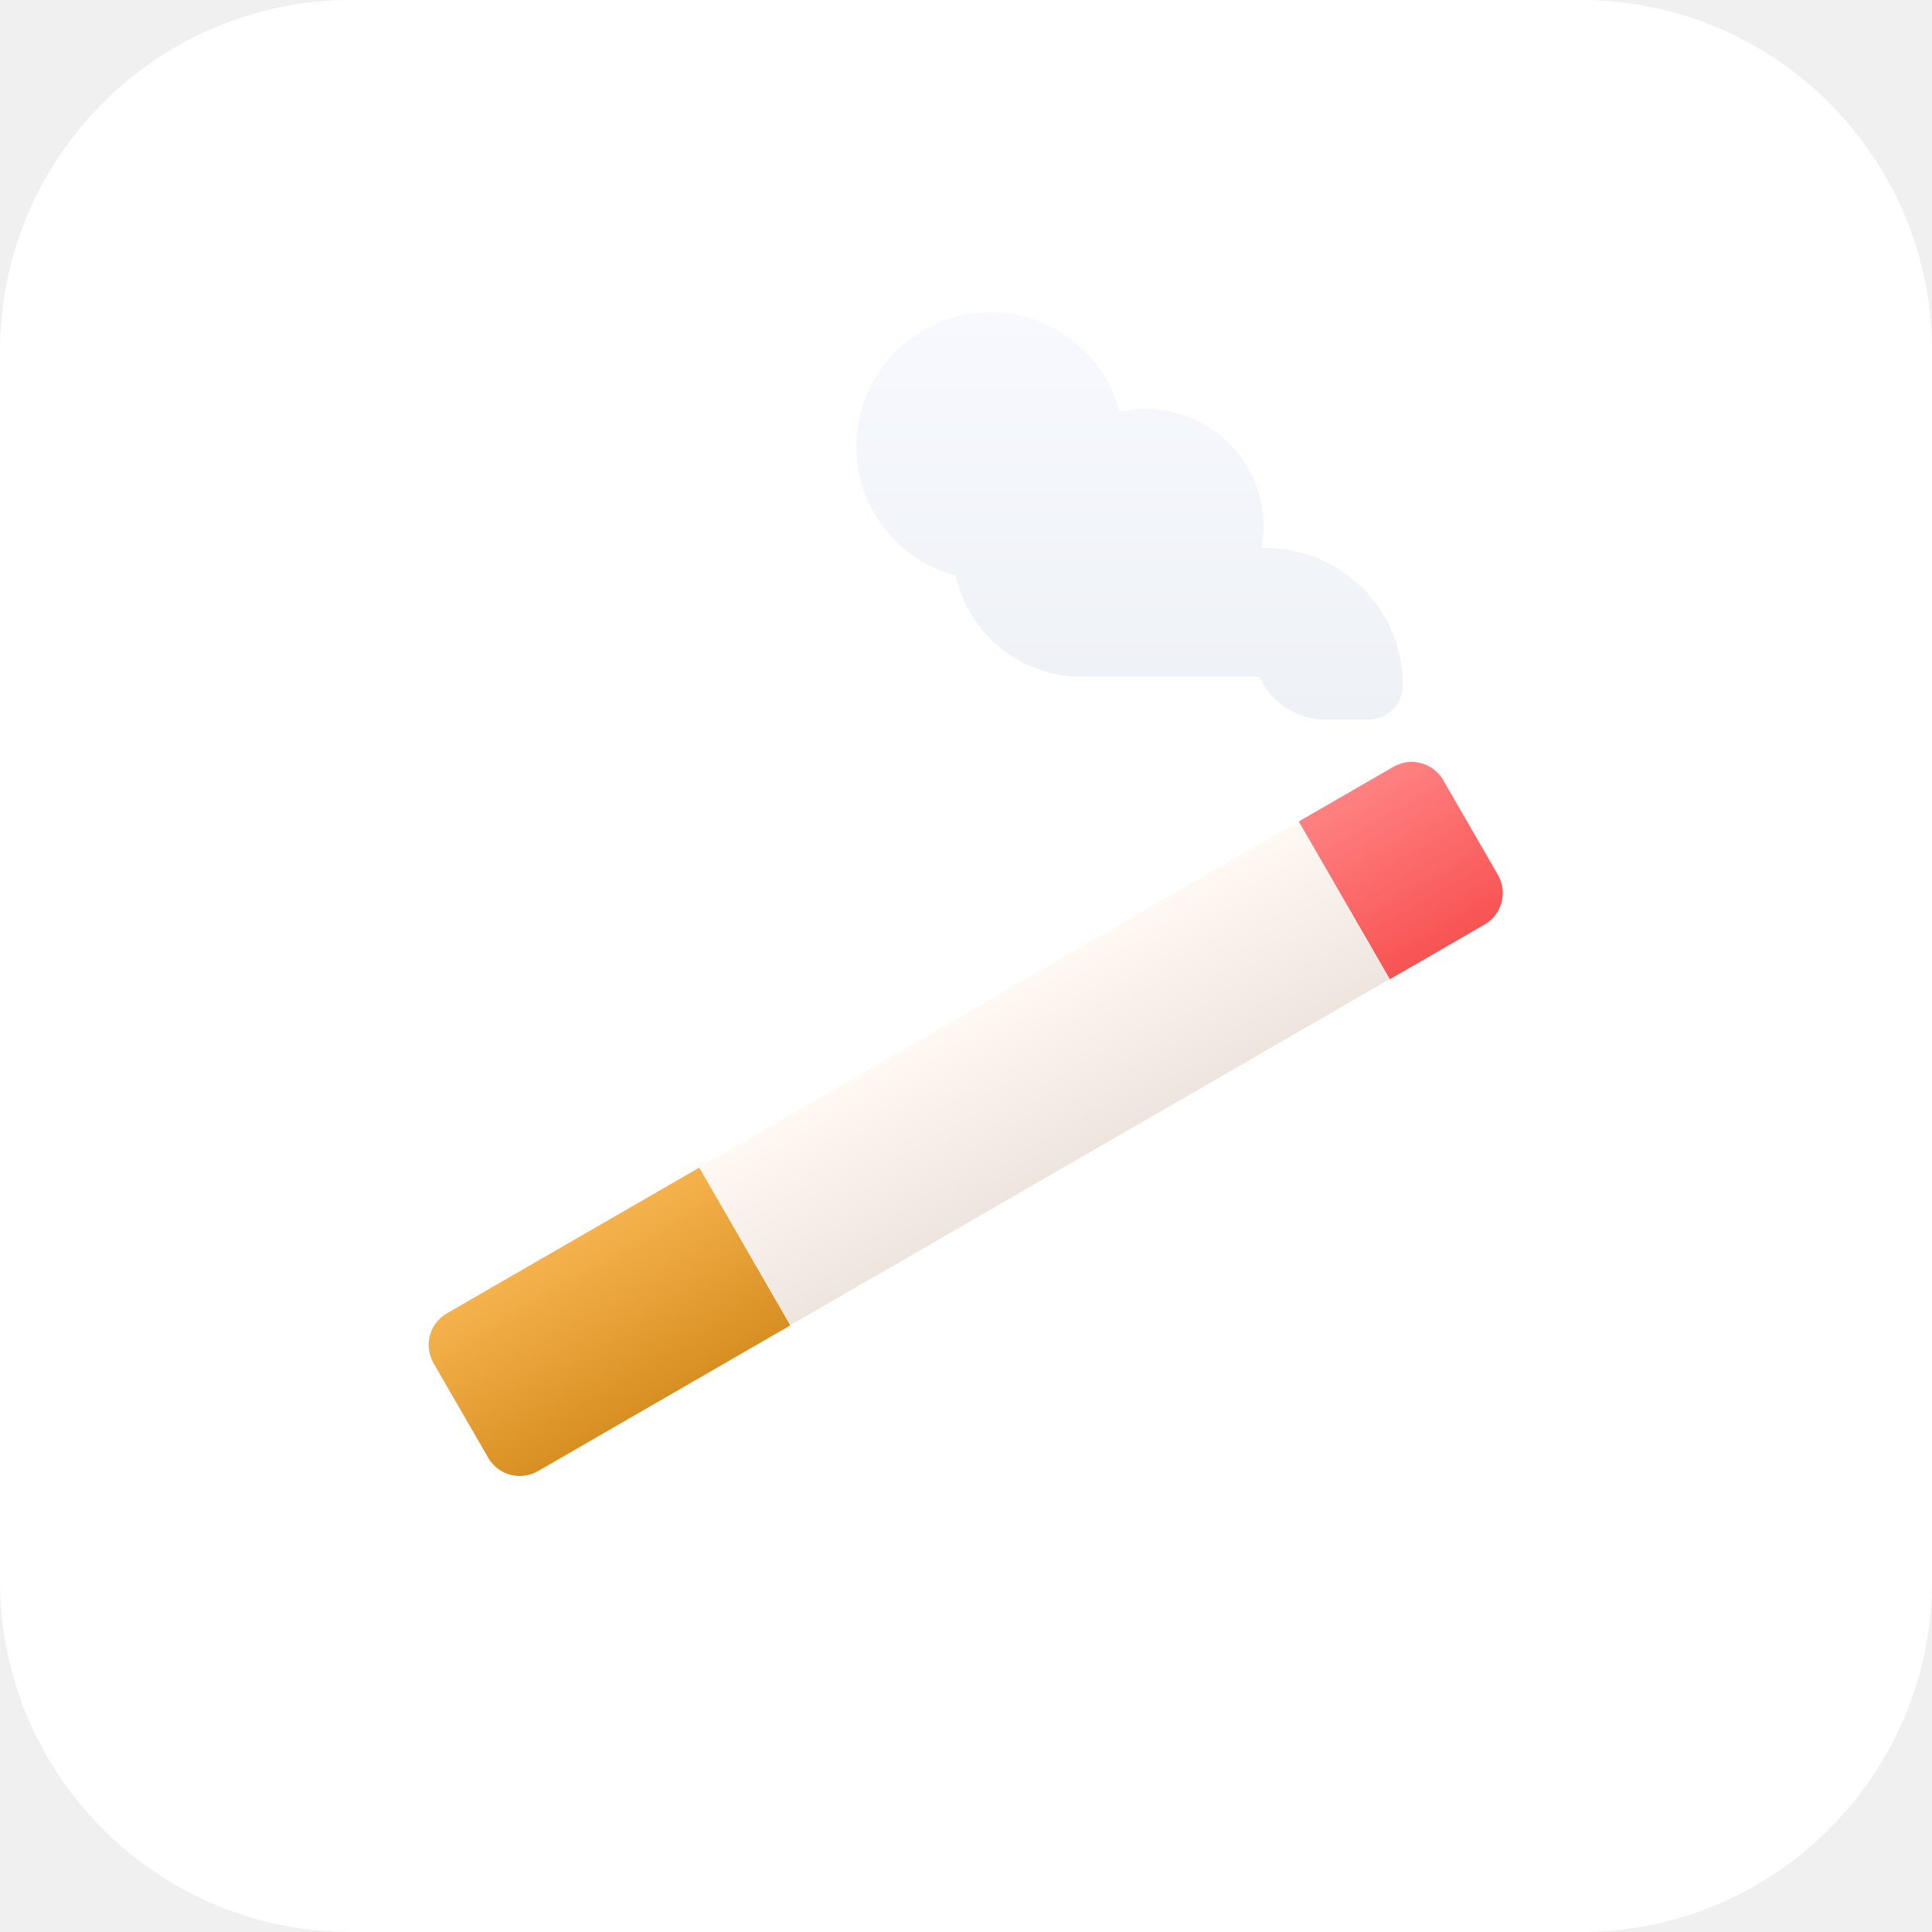
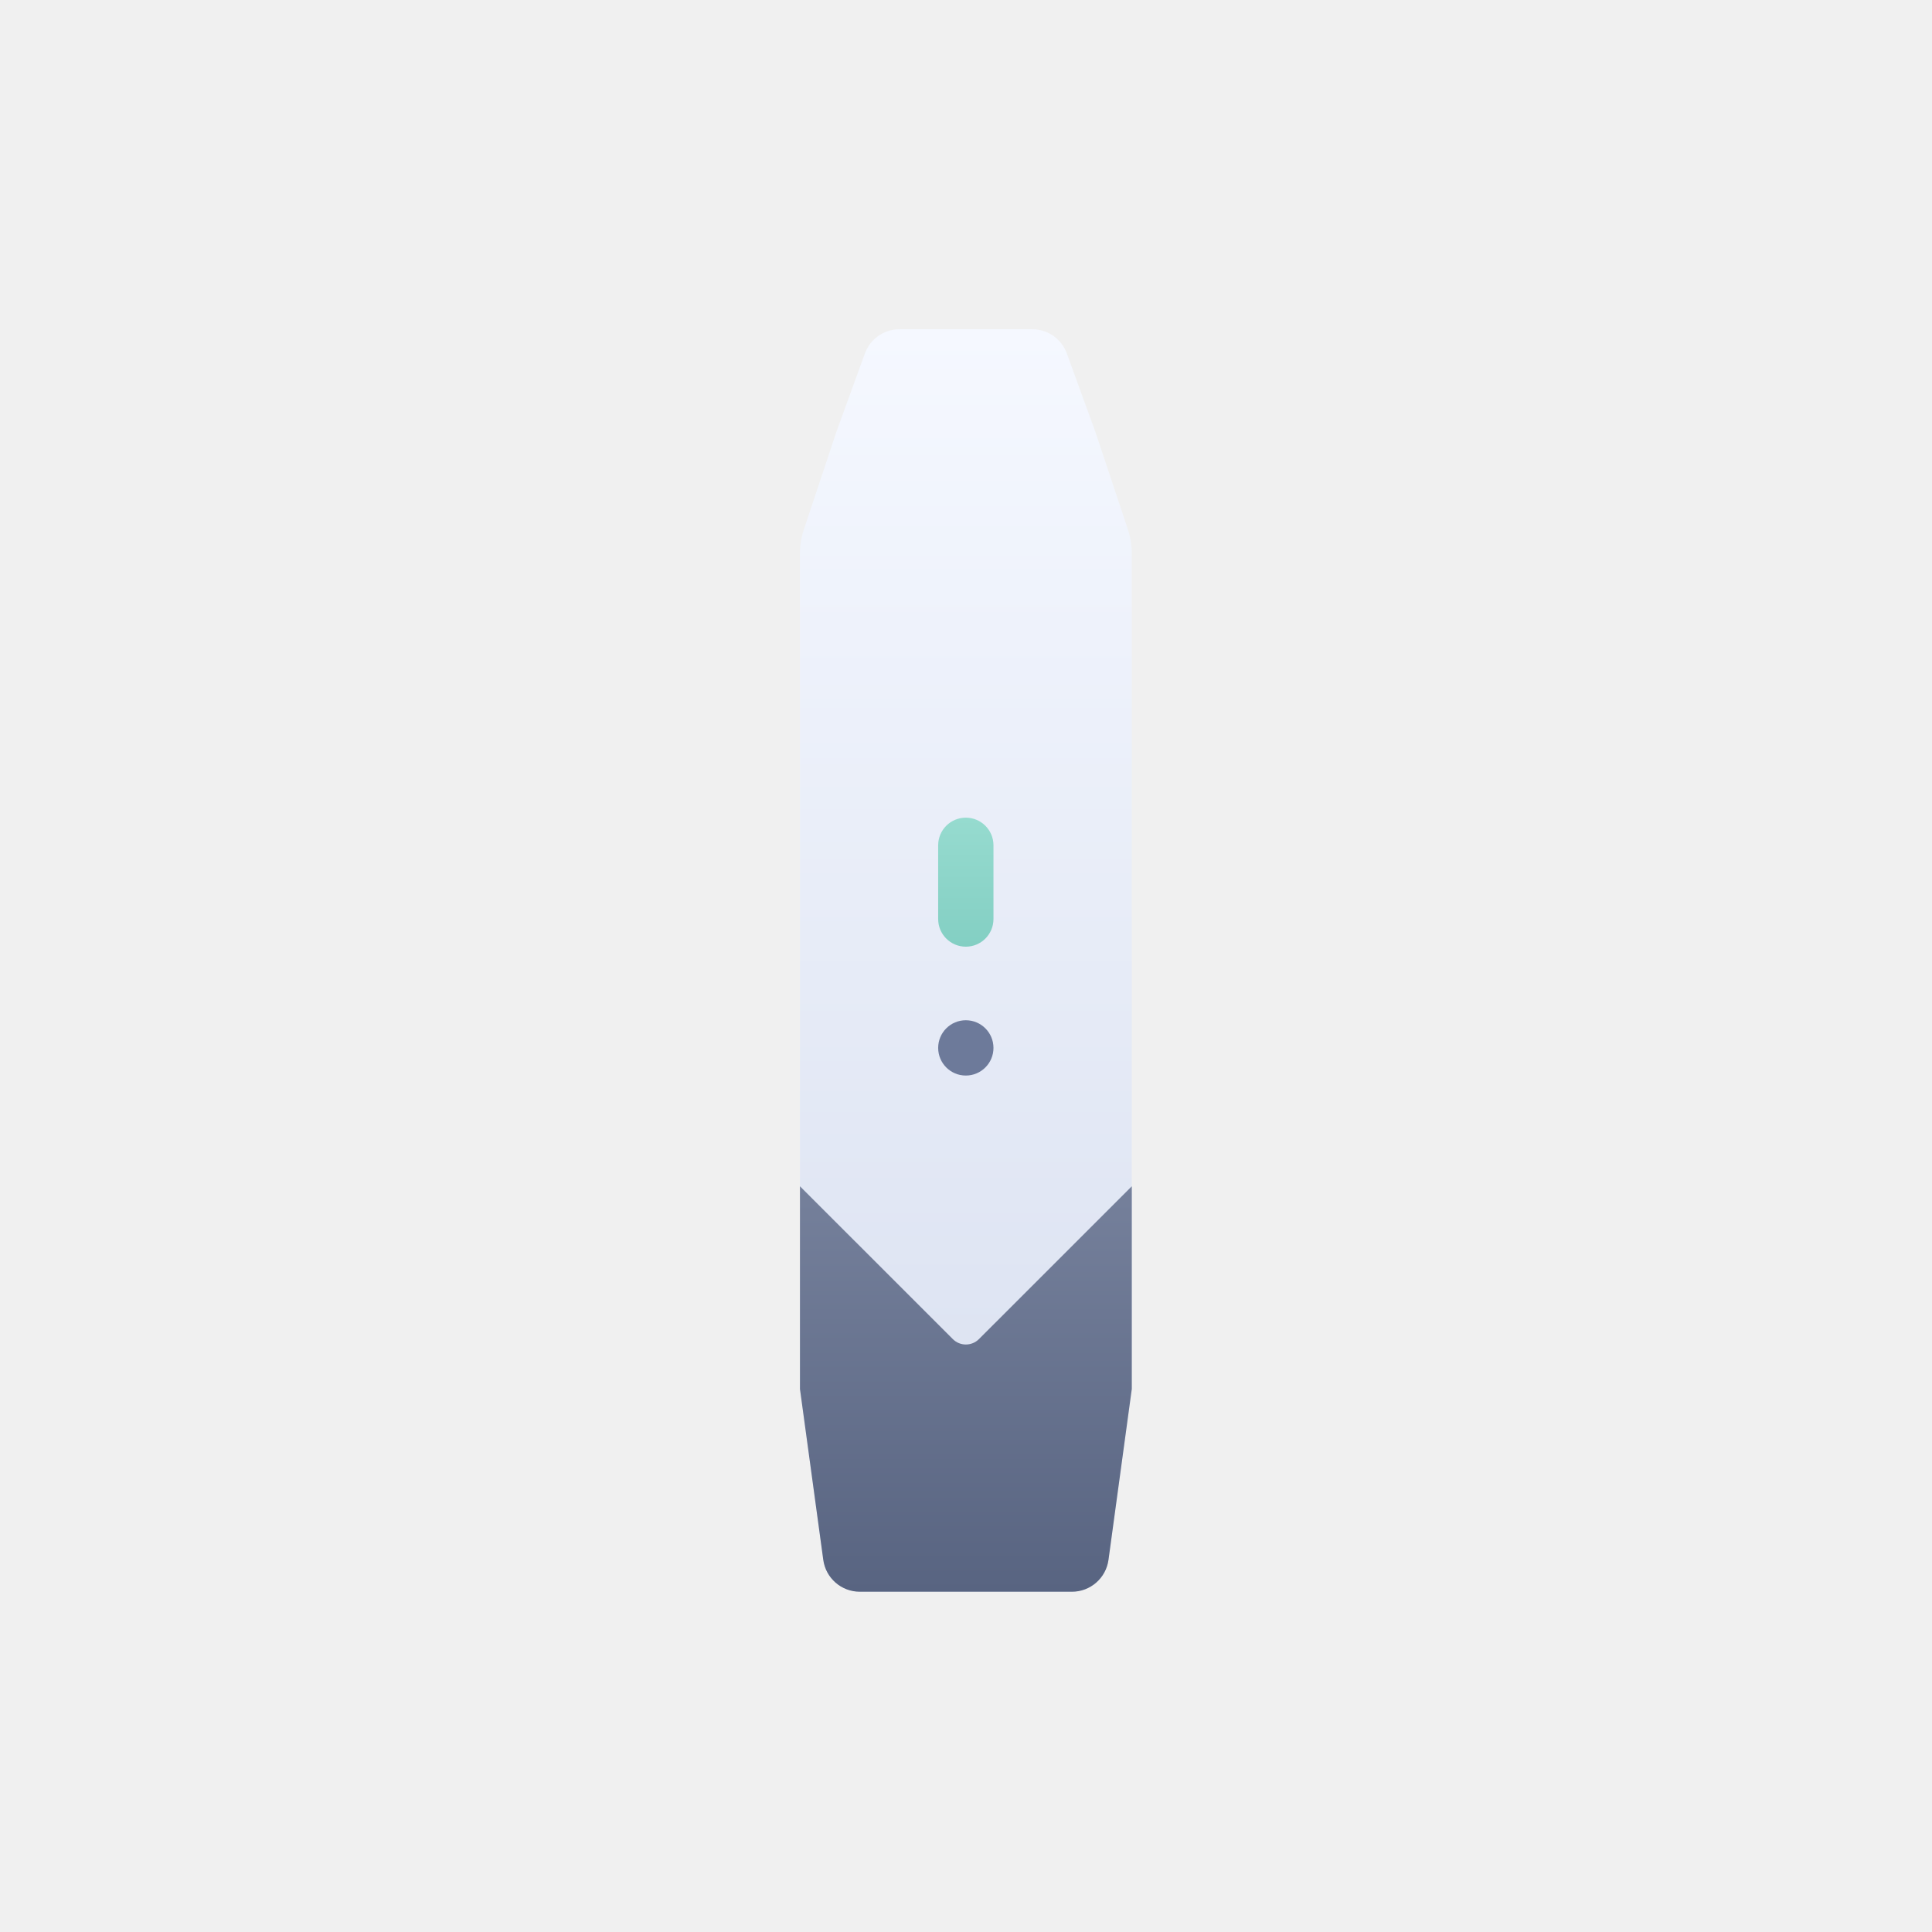
<svg xmlns="http://www.w3.org/2000/svg" width="64" height="64" viewBox="0 0 64 64" fill="none">
-   <rect width="64" height="64" rx="11.636" fill="white" />
-   <path d="M14.361 45.155C14.028 44.577 14.226 43.839 14.803 43.506L23.165 38.678L26.182 43.904L17.82 48.733C17.243 49.066 16.505 48.868 16.172 48.291L14.361 45.155Z" fill="url(#paint0_linear_5333_159738)" />
-   <rect width="22.932" height="6.035" transform="matrix(0.866008 -0.500031 0.499969 0.866043 23.1641 38.6719)" fill="url(#paint1_linear_5333_159738)" />
-   <path d="M43.023 27.211L46.159 25.4C46.736 25.067 47.475 25.265 47.808 25.842L49.618 28.978C49.952 29.555 49.754 30.294 49.176 30.627L46.041 32.438L43.023 27.211Z" fill="url(#paint2_linear_5333_159738)" />
-   <path fill-rule="evenodd" clip-rule="evenodd" d="M28.367 14.781C28.367 16.837 29.764 18.566 31.661 19.07C32.079 20.984 33.784 22.416 35.823 22.416H41.714C42.092 23.254 42.935 23.836 43.914 23.836H45.334C45.961 23.836 46.47 23.328 46.47 22.7C46.47 20.287 44.588 18.313 42.212 18.165V18.156H41.926H41.792C41.834 17.925 41.856 17.687 41.856 17.444C41.856 15.287 40.108 13.539 37.952 13.539C37.656 13.539 37.369 13.572 37.092 13.634C36.586 11.739 34.858 10.344 32.804 10.344C30.354 10.344 28.367 12.331 28.367 14.781Z" fill="url(#paint3_linear_5333_159738)" />
+   <path d="M34.194 10.906H29.798C29.284 10.906 28.826 11.227 28.65 11.71L27.721 14.264L26.625 17.551C26.542 17.8 26.5 18.061 26.5 18.323V46.011L27.272 51.67C27.354 52.275 27.871 52.726 28.482 52.726H35.51C36.12 52.726 36.637 52.275 36.72 51.67L37.492 46.011V18.323C37.492 18.061 37.449 17.8 37.366 17.551L36.27 14.264L35.341 11.71C35.166 11.227 34.707 10.906 34.194 10.906Z" fill="url(#paint0_linear_1482_69144)" />
+   <path d="M36.72 51.672L37.492 46.013V39.297L32.428 44.36C32.189 44.598 31.802 44.598 31.564 44.36L26.5 39.297V46.013L27.272 51.672C27.354 52.277 27.871 52.728 28.482 52.728H35.51C36.12 52.728 36.637 52.277 36.72 51.672Z" fill="url(#paint1_linear_1482_69144)" />
+   <rect x="31.078" y="27.086" width="1.832" height="4.274" rx="0.916" fill="url(#paint2_linear_1482_69144)" />
+   <rect x="31.078" y="33.797" width="1.832" height="1.832" rx="0.916" fill="#6D7A9A" />
  <defs>
-     <linearGradient id="paint0_linear_5333_159738" x1="18.461" y1="41.394" x2="21.479" y2="46.62" gradientUnits="userSpaceOnUse">
-       <stop stop-color="#F5B24C" />
-       <stop offset="1" stop-color="#D88F22" />
+     <linearGradient id="paint0_linear_1482_69144" x1="31.996" y1="10.906" x2="31.996" y2="52.726" gradientUnits="userSpaceOnUse">
+       <stop stop-color="#F5F8FF" />
+       <stop offset="1" stop-color="#D8DFEF" />
    </linearGradient>
-     <linearGradient id="paint1_linear_5333_159738" x1="11.466" y1="0" x2="11.466" y2="6.035" gradientUnits="userSpaceOnUse">
-       <stop stop-color="#FFF8F3" />
-       <stop offset="1" stop-color="#EEE5DF" />
+     <linearGradient id="paint1_linear_1482_69144" x1="31.996" y1="39.297" x2="31.996" y2="52.728" gradientUnits="userSpaceOnUse">
+       <stop stop-color="#75809B" />
+       <stop offset="1" stop-color="#586481" />
    </linearGradient>
-     <linearGradient id="paint2_linear_5333_159738" x1="45.114" y1="26.004" x2="48.132" y2="31.23" gradientUnits="userSpaceOnUse">
-       <stop stop-color="#FF8181" />
-       <stop offset="1" stop-color="#F85353" />
-     </linearGradient>
-     <linearGradient id="paint3_linear_5333_159738" x1="37.419" y1="10.344" x2="37.419" y2="23.836" gradientUnits="userSpaceOnUse">
-       <stop stop-color="#F7F9FF" />
-       <stop offset="1" stop-color="#EEF1F5" />
+     <linearGradient id="paint2_linear_1482_69144" x1="31.994" y1="27.086" x2="31.994" y2="31.36" gradientUnits="userSpaceOnUse">
+       <stop stop-color="#96DBCF" />
+       <stop offset="1" stop-color="#83CFC3" />
    </linearGradient>
  </defs>
</svg>
